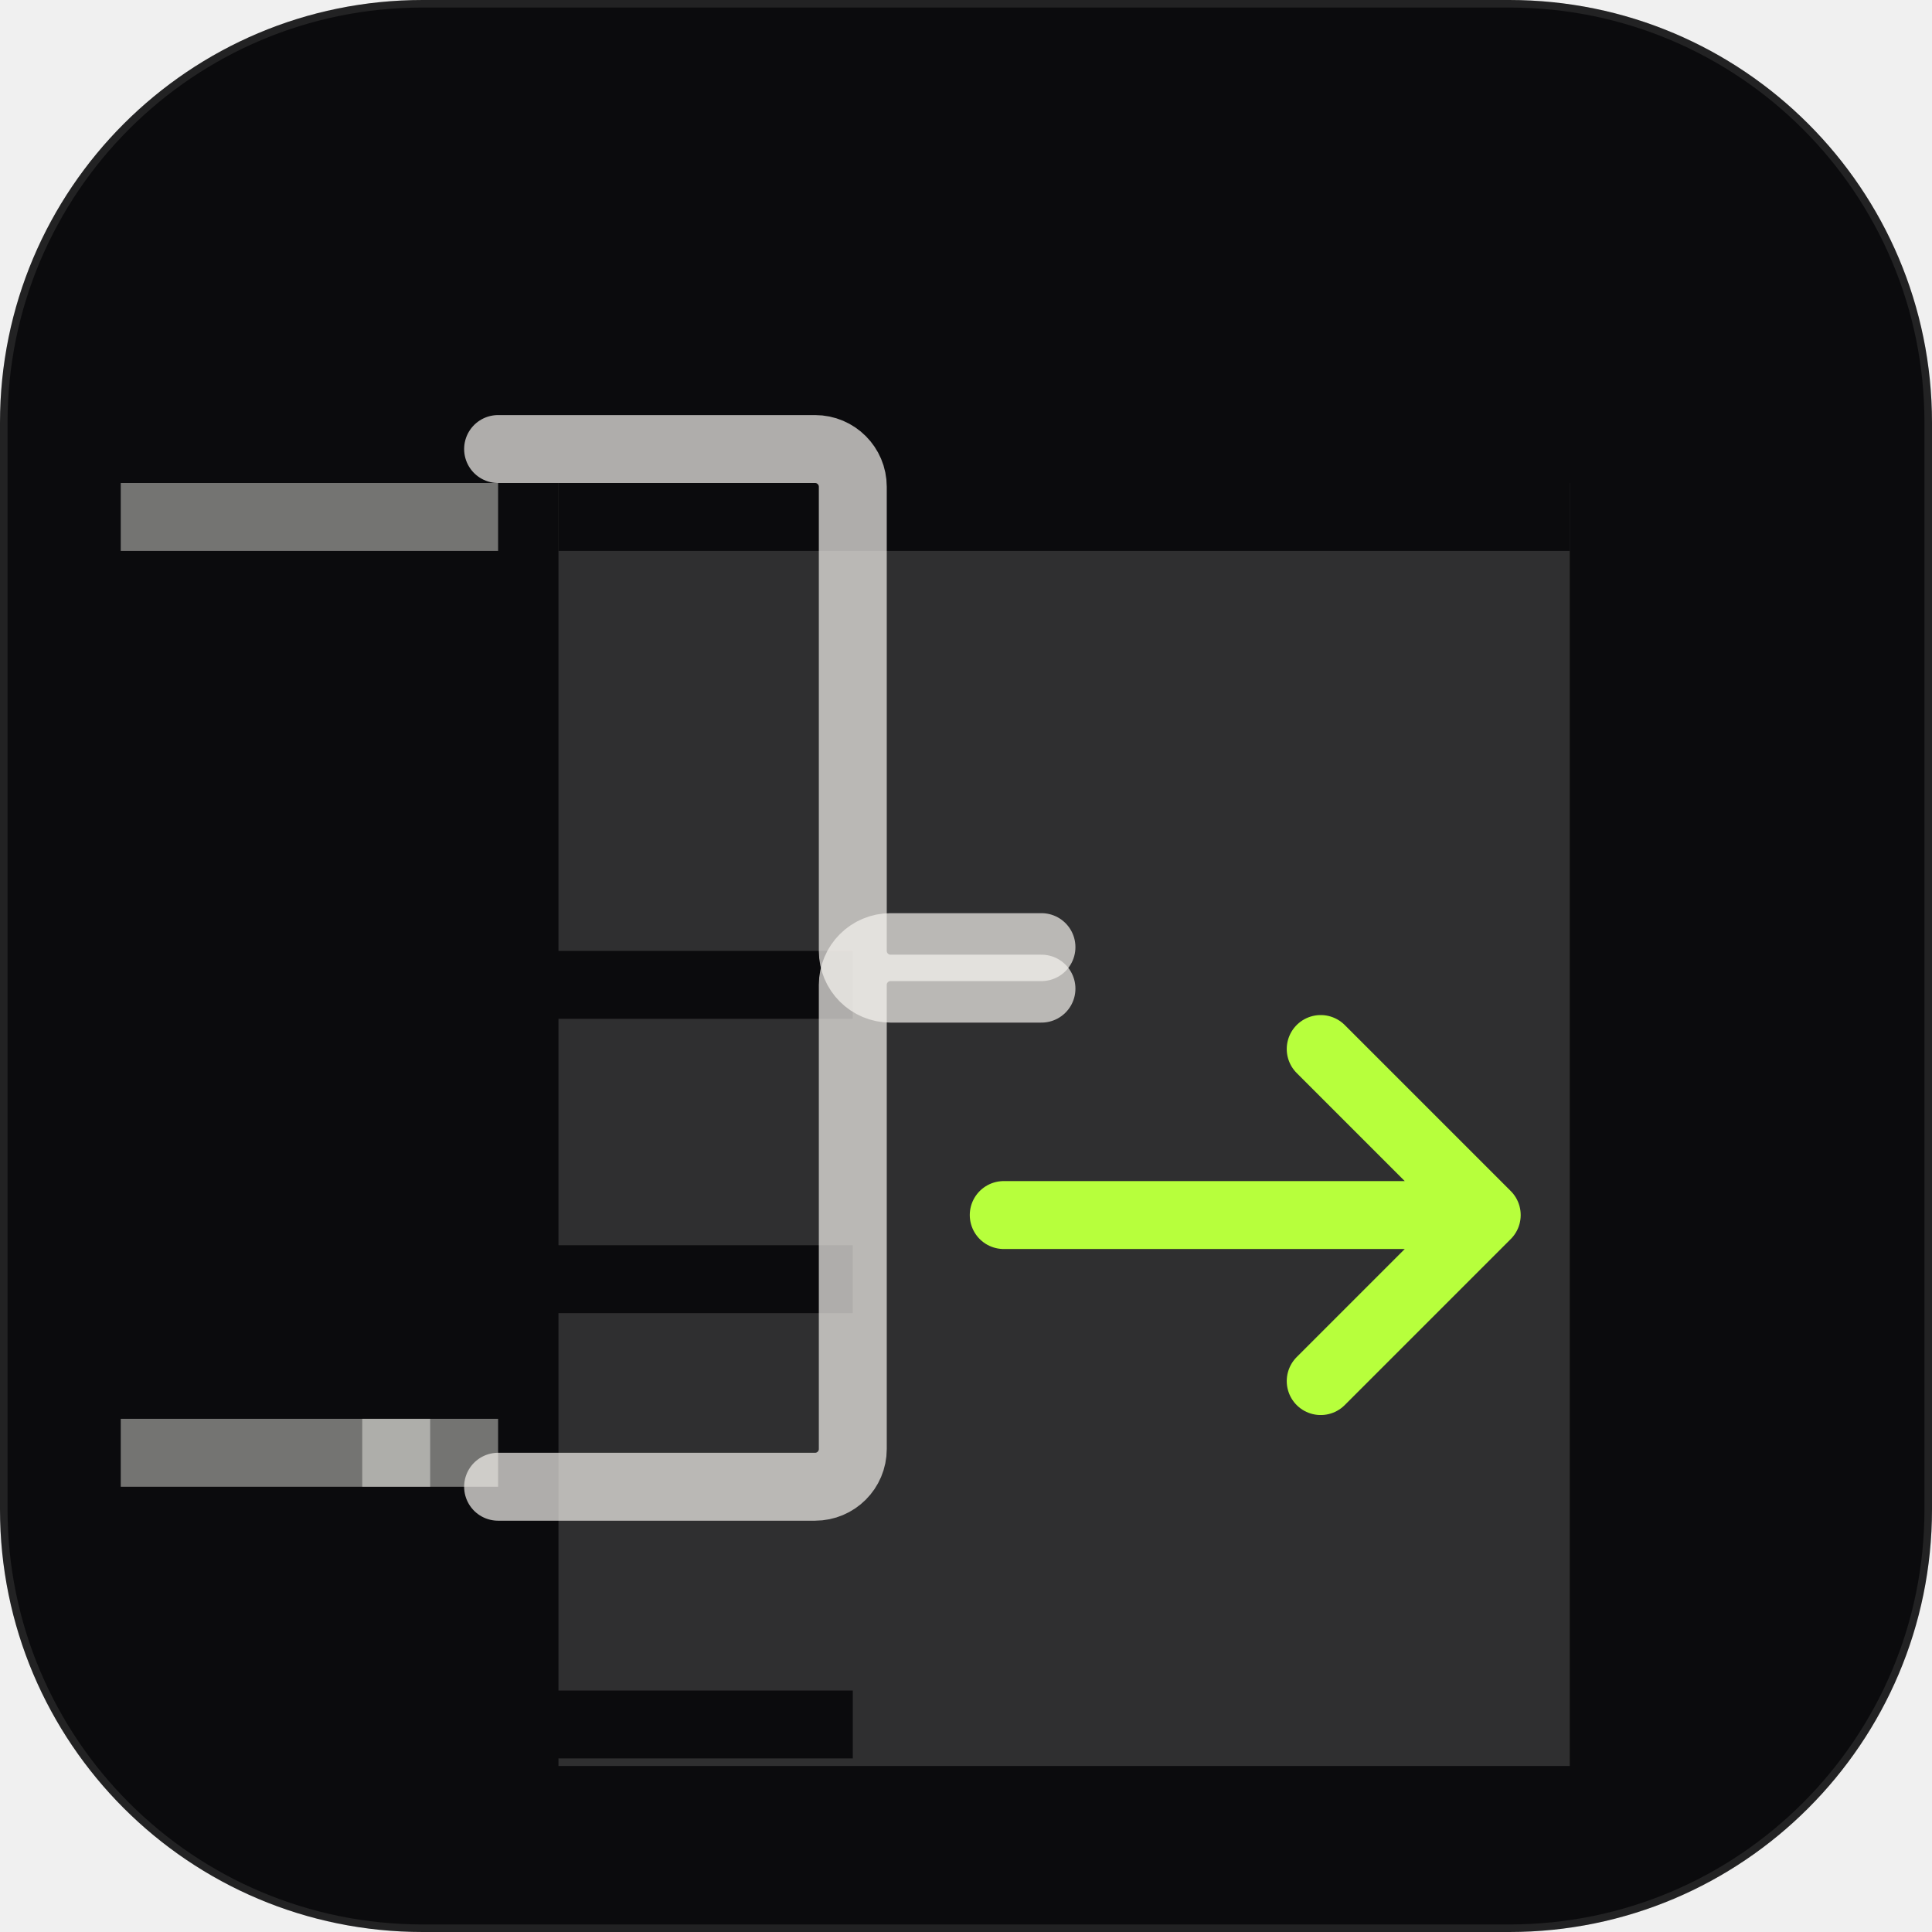
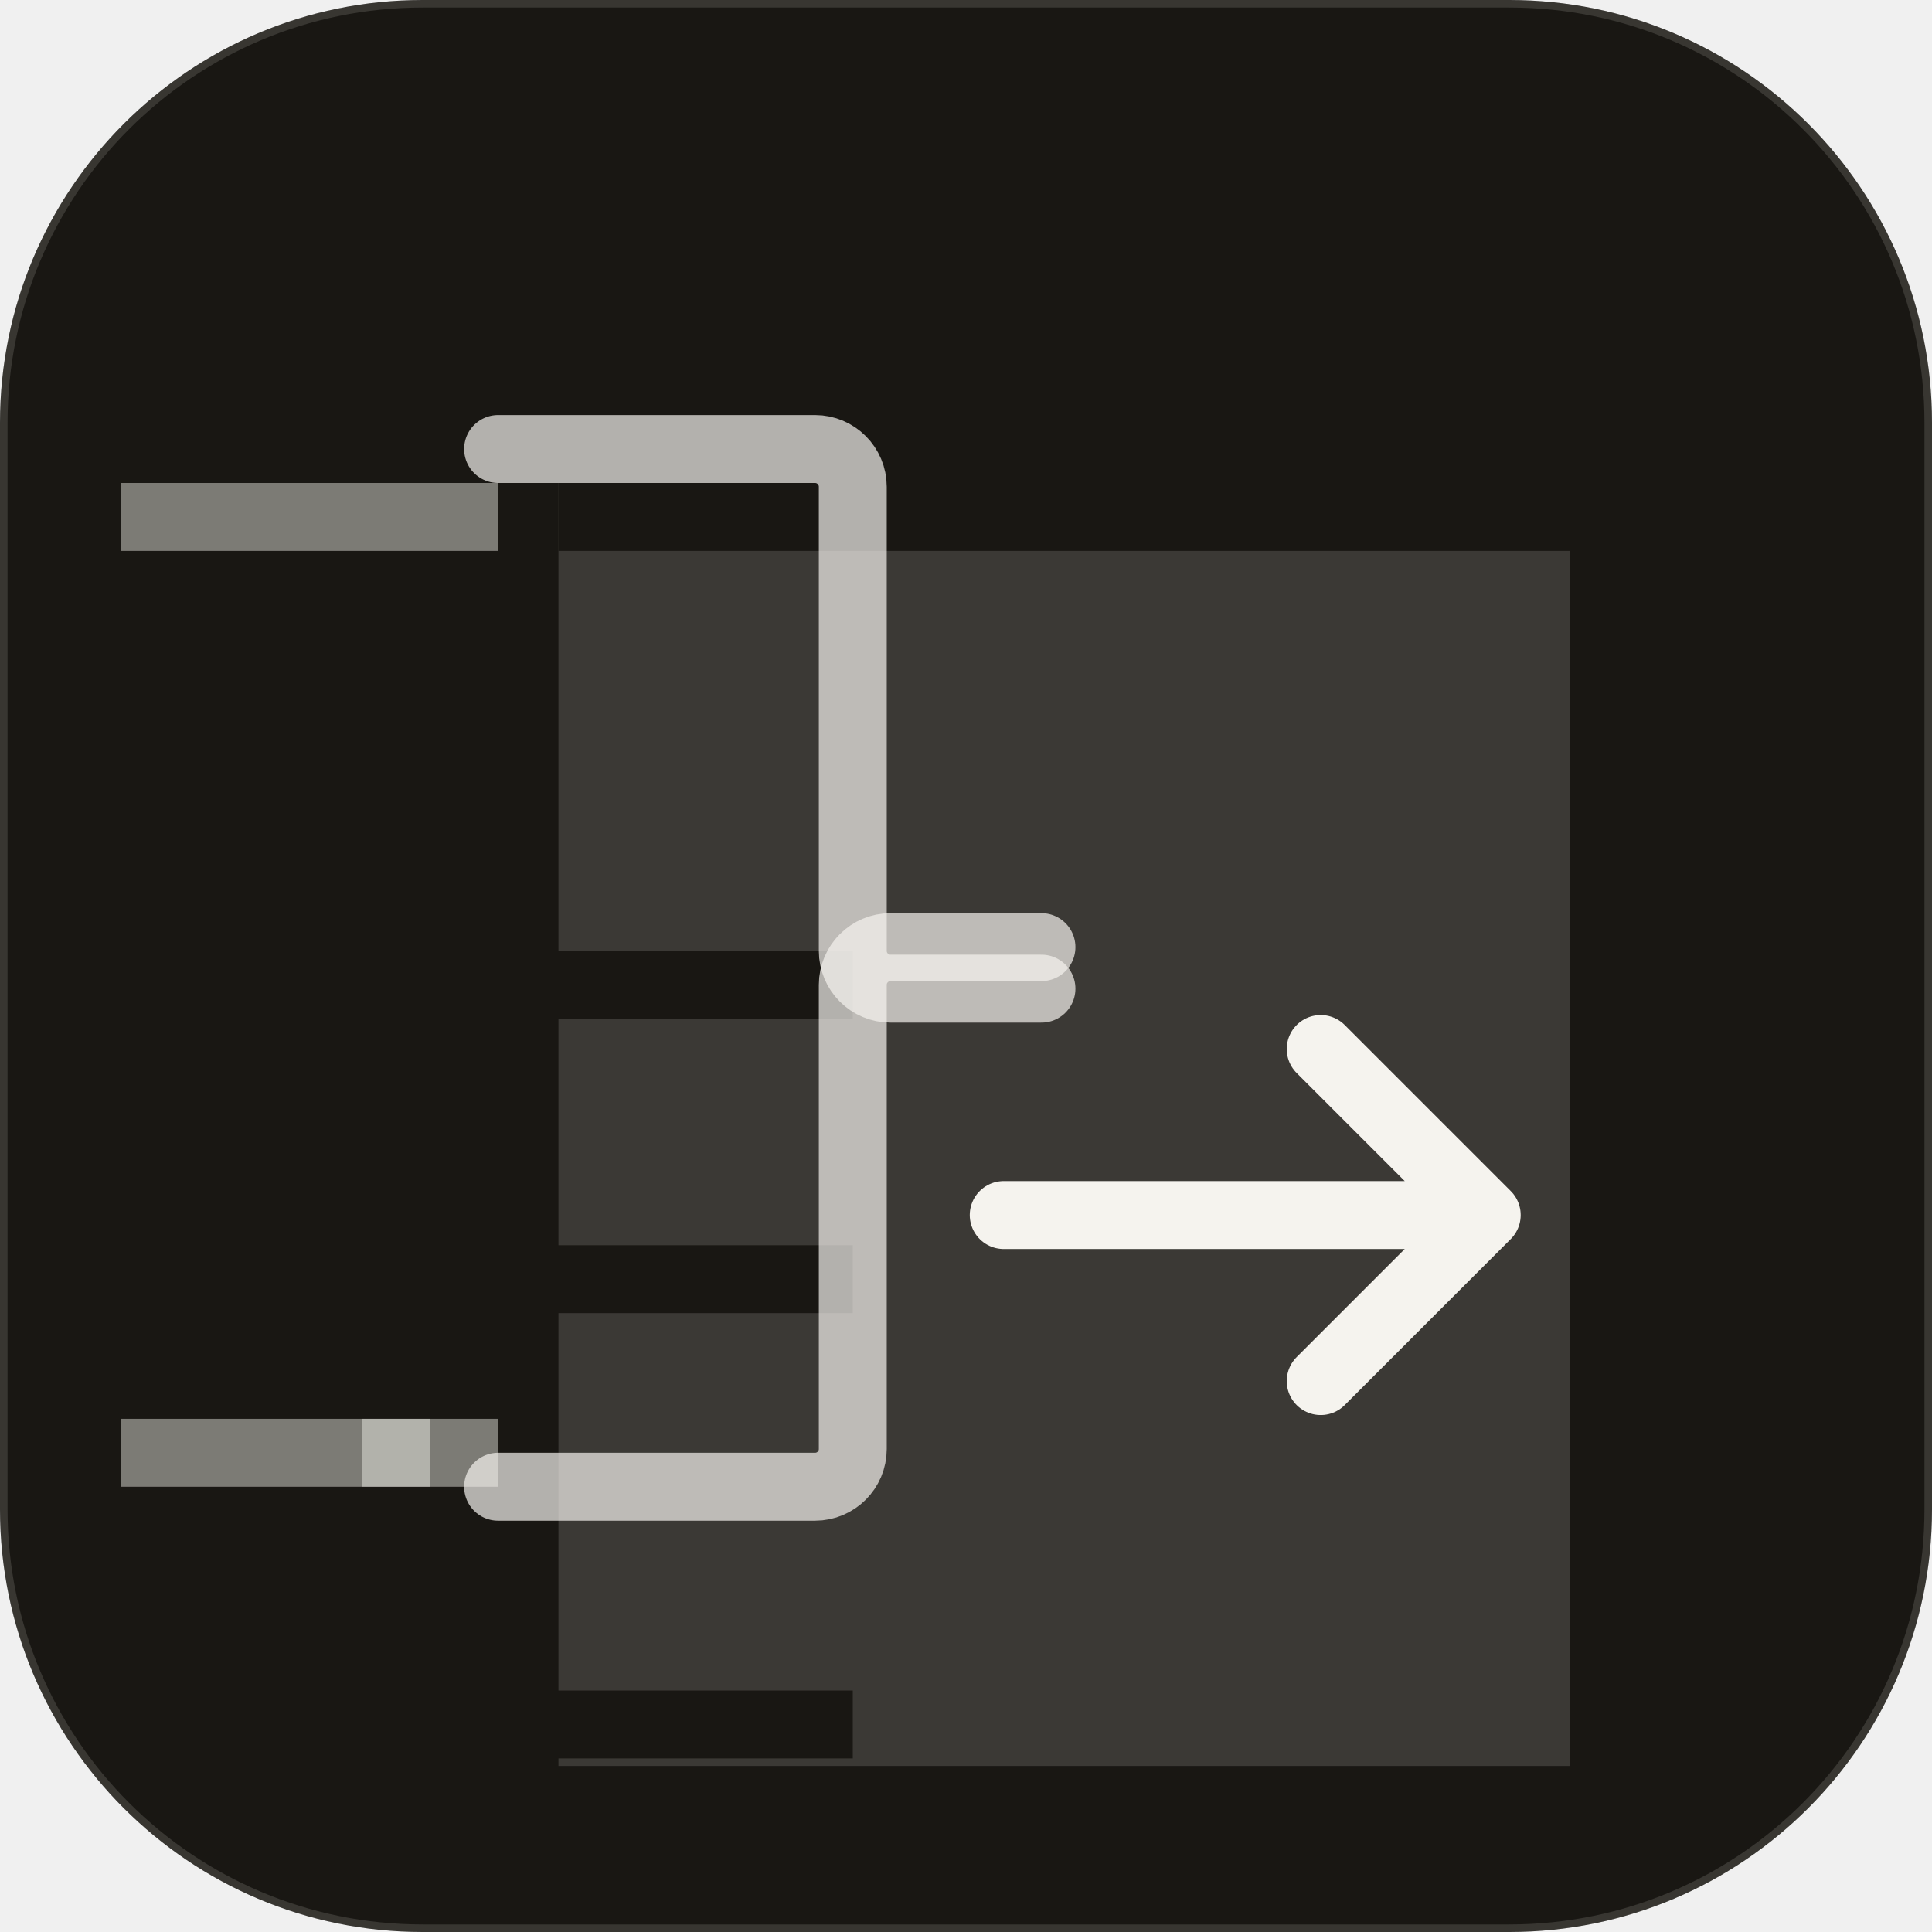
<svg xmlns="http://www.w3.org/2000/svg" width="512" height="512" viewBox="0 0 512 512" role="img" aria-label="DealFlow AI">
-   <rect width="512" height="512" rx="112" fill="#0B0B0D" />
-   <rect x="1" y="1" width="510" height="510" rx="111" fill="none" stroke="#F5F3EE" stroke-opacity="0.10" stroke-width="2" />
+   <rect width="512" height="512" rx="112" fill="#191713" />
+   <rect x="1" y="1" width="510" height="510" rx="111" fill="none" stroke="#F5F3EE" stroke-opacity="0.14" stroke-width="2" />
  <defs>
    <mask id="df-cut">
      <rect width="512" height="512" fill="white" />
      <rect x="148" y="128" width="268" height="18" fill="black" />
      <rect x="96" y="252" width="130" height="18" fill="black" />
      <rect x="96" y="330" width="130" height="18" fill="black" />
      <rect x="96" y="448" width="130" height="18" fill="black" />
    </mask>
  </defs>
  <rect x="32" y="128" width="100" height="18" fill="#F5F3EE" opacity="0.45" />
  <rect x="32" y="376" width="100" height="18" fill="#F5F3EE" opacity="0.45" />
  <rect x="148" y="128" width="268" height="340" fill="#F5F3EE" opacity="0.16" mask="url(#df-cut)" />
  <path d="M132 119 h84 a10 10 0 0 1 10 10 v123 a10 10 0 0 0 10 10 h40" fill="none" stroke="#F5F3EE" stroke-opacity="0.7" stroke-width="18" stroke-linecap="round" />
  <path d="M132 394 h84 a10 10 0 0 0 10 -10 v-123 a10 10 0 0 1 10 -10 h40" fill="none" stroke="#F5F3EE" stroke-opacity="0.7" stroke-width="18" stroke-linecap="round" />
-   <path d="M266 322 h128 l-44 -44 M394 322 l-44 44" fill="none" stroke="#B7FF3C" stroke-width="18" stroke-linecap="round" stroke-linejoin="round" />
+   <path d="M266 322 h128 l-44 -44 M394 322 l-44 44" fill="none" stroke="#F5F3EE" stroke-width="18" stroke-linecap="round" stroke-linejoin="round" />
  <rect x="96" y="376" width="18" height="18" fill="#F5F3EE" opacity="0.45" />
</svg>
